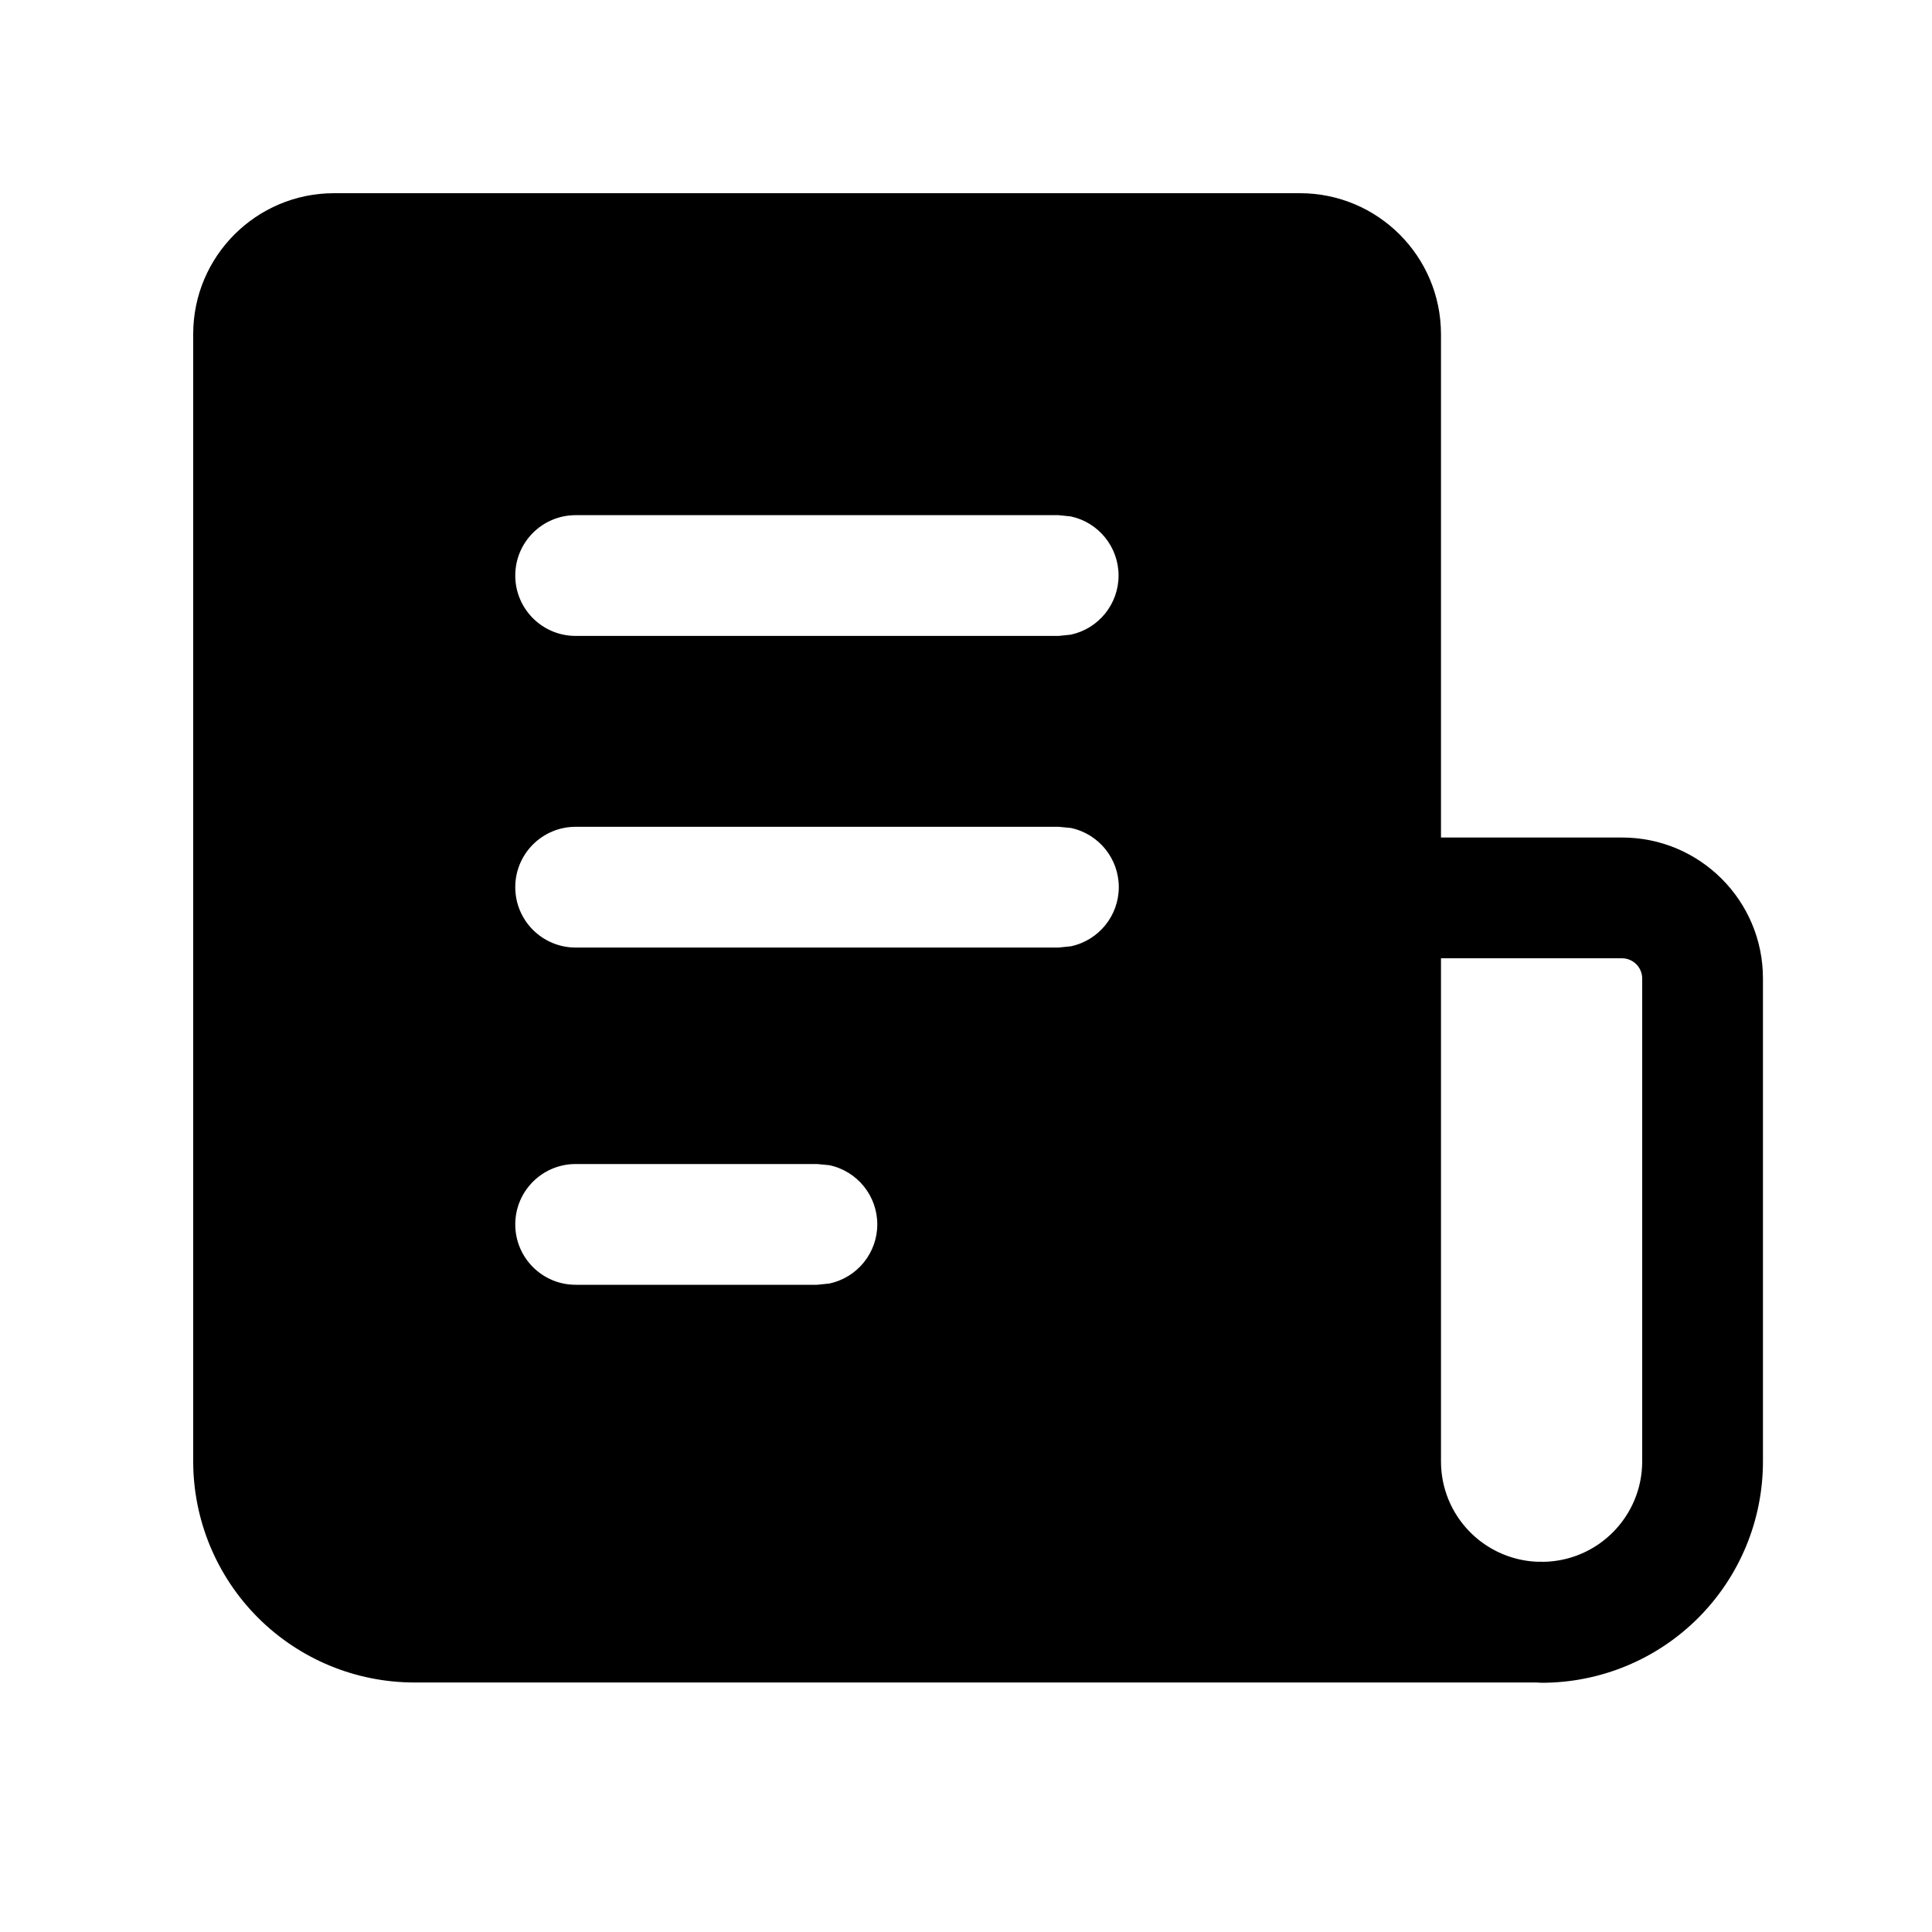
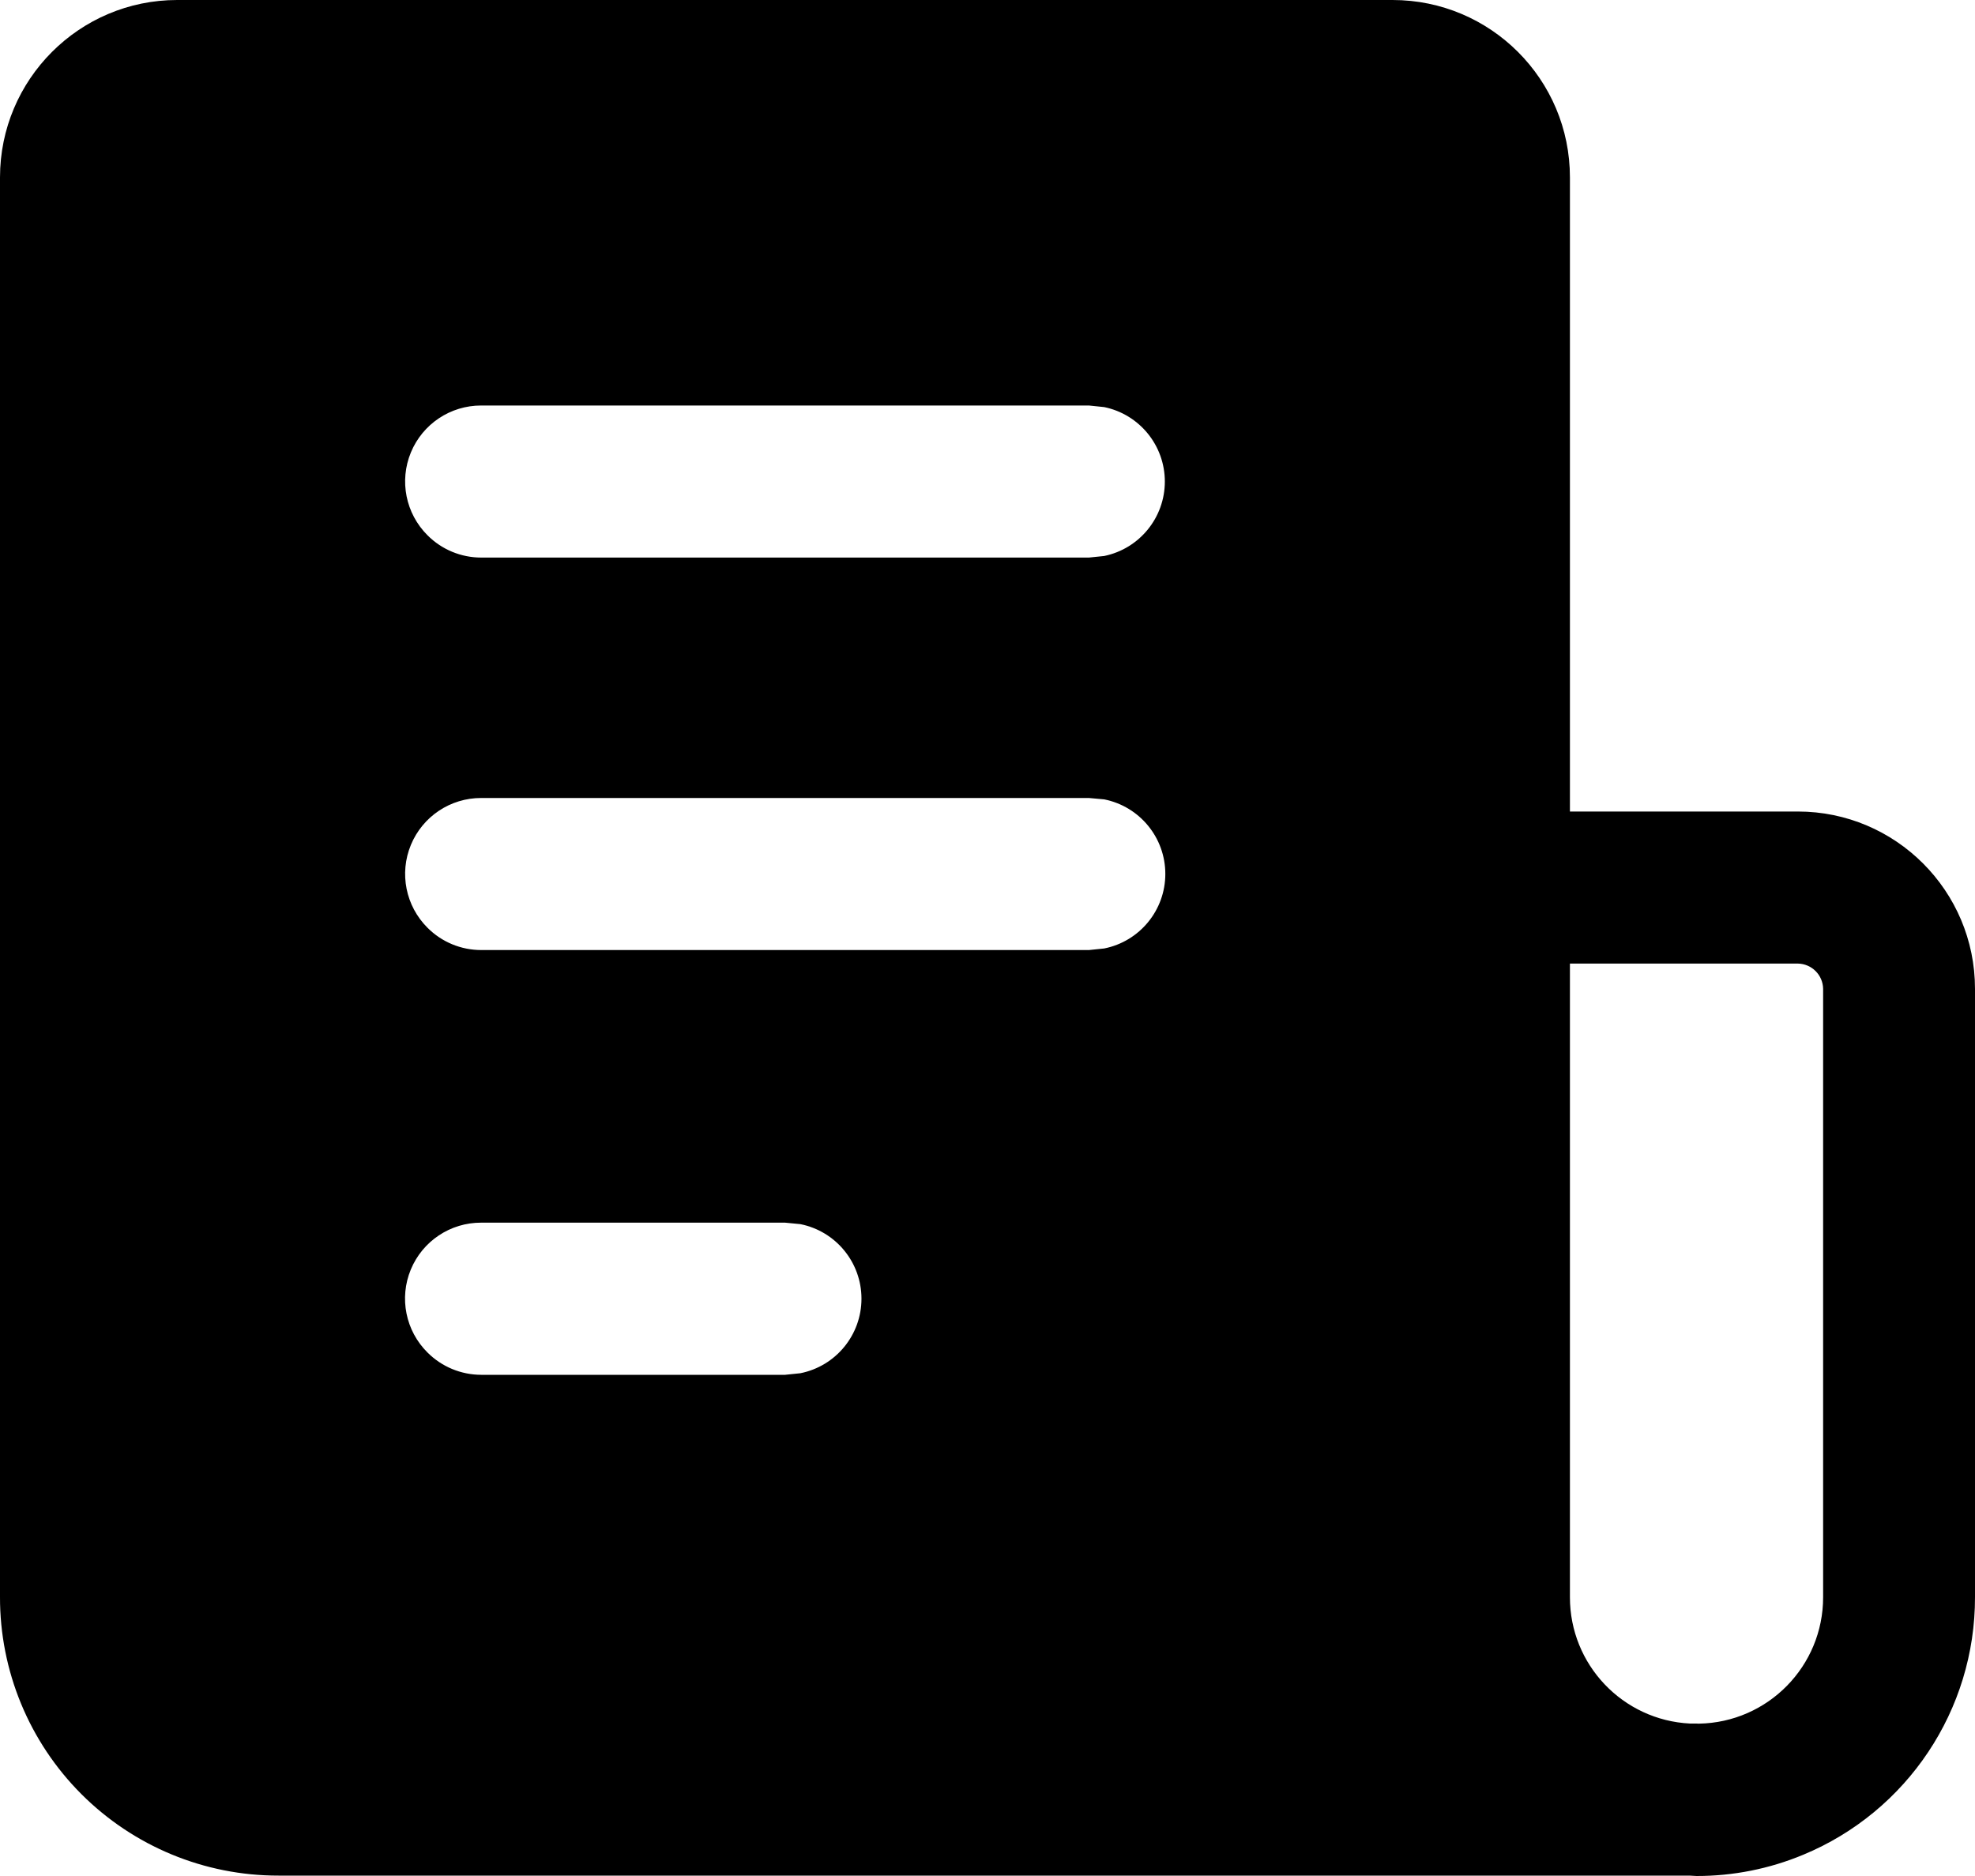
- <svg xmlns="http://www.w3.org/2000/svg" width="20" height="20">
-   <mask id="a" width="17" height="16" x="2" y="2" maskUnits="userSpaceOnUse" style="mask-type:alpha">
-     <path d="M13.458 2a1.46 1.46 0 0 1 1.459 1.458V8.67h1.875c.805 0 1.458.653 1.458 1.458v5a2.29 2.29 0 0 1-2.291 2.292l-.059-.003H4.292A2.29 2.29 0 0 1 2 15.125V3.458C2 2.653 2.653 2 3.458 2zm1.459 13.128c0 .558.437 1.011.988 1.039h.053l.019.001A1.04 1.04 0 0 0 17 15.128v-5a.21.21 0 0 0-.208-.208h-1.875zM5.959 12.05a.625.625 0 1 0 0 1.25h2.5l.126-.013a.626.626 0 0 0 0-1.225l-.126-.012zm0-3.491a.625.625 0 0 0 0 1.25h5l.126-.013a.626.626 0 0 0 0-1.225l-.126-.012zm0-3.226a.625.625 0 0 0 0 1.25h5l.126-.013a.626.626 0 0 0 0-1.224l-.126-.013z" />
-   </mask>
-   <g mask="url(#a)">
-     <path d="M0 20h20V0H0z" />
-   </g>
+ <svg xmlns="http://www.w3.org/2000/svg" width="20" height="19" viewBox="0 0 20 19">
+   <path d="M14.102 0a1.796 1.796 0 0 1 1.796 1.797v6.422h2.308c.99 0 1.794.804 1.794 1.796v6.16a2.82 2.82 0 0 1-1.74 2.61 2.8 2.8 0 0 1-1.08.215l-.072-.004H2.82A2.816 2.816 0 0 1 0 16.172V1.797C0 .805.804 0 1.794 0zm1.796 16.176a1.28 1.28 0 0 0 1.216 1.28h.065l.024.001a1.28 1.28 0 0 0 1.259-1.281v-6.161a.26.26 0 0 0-.256-.256h-2.308zM4.873 12.383a.769.769 0 0 0-.544 1.315.77.77 0 0 0 .544.226H7.95l.155-.016a.77.77 0 0 0 0-1.51l-.155-.015zm0-4.301a.769.769 0 0 0-.544 1.314c.144.145.34.226.544.226h6.154l.155-.016a.77.77 0 0 0 0-1.51l-.155-.014zm0-3.975a.769.769 0 0 0-.544 1.314c.144.145.34.226.544.226h6.154l.155-.016a.77.77 0 0 0 0-1.508l-.155-.016z" />
</svg>
